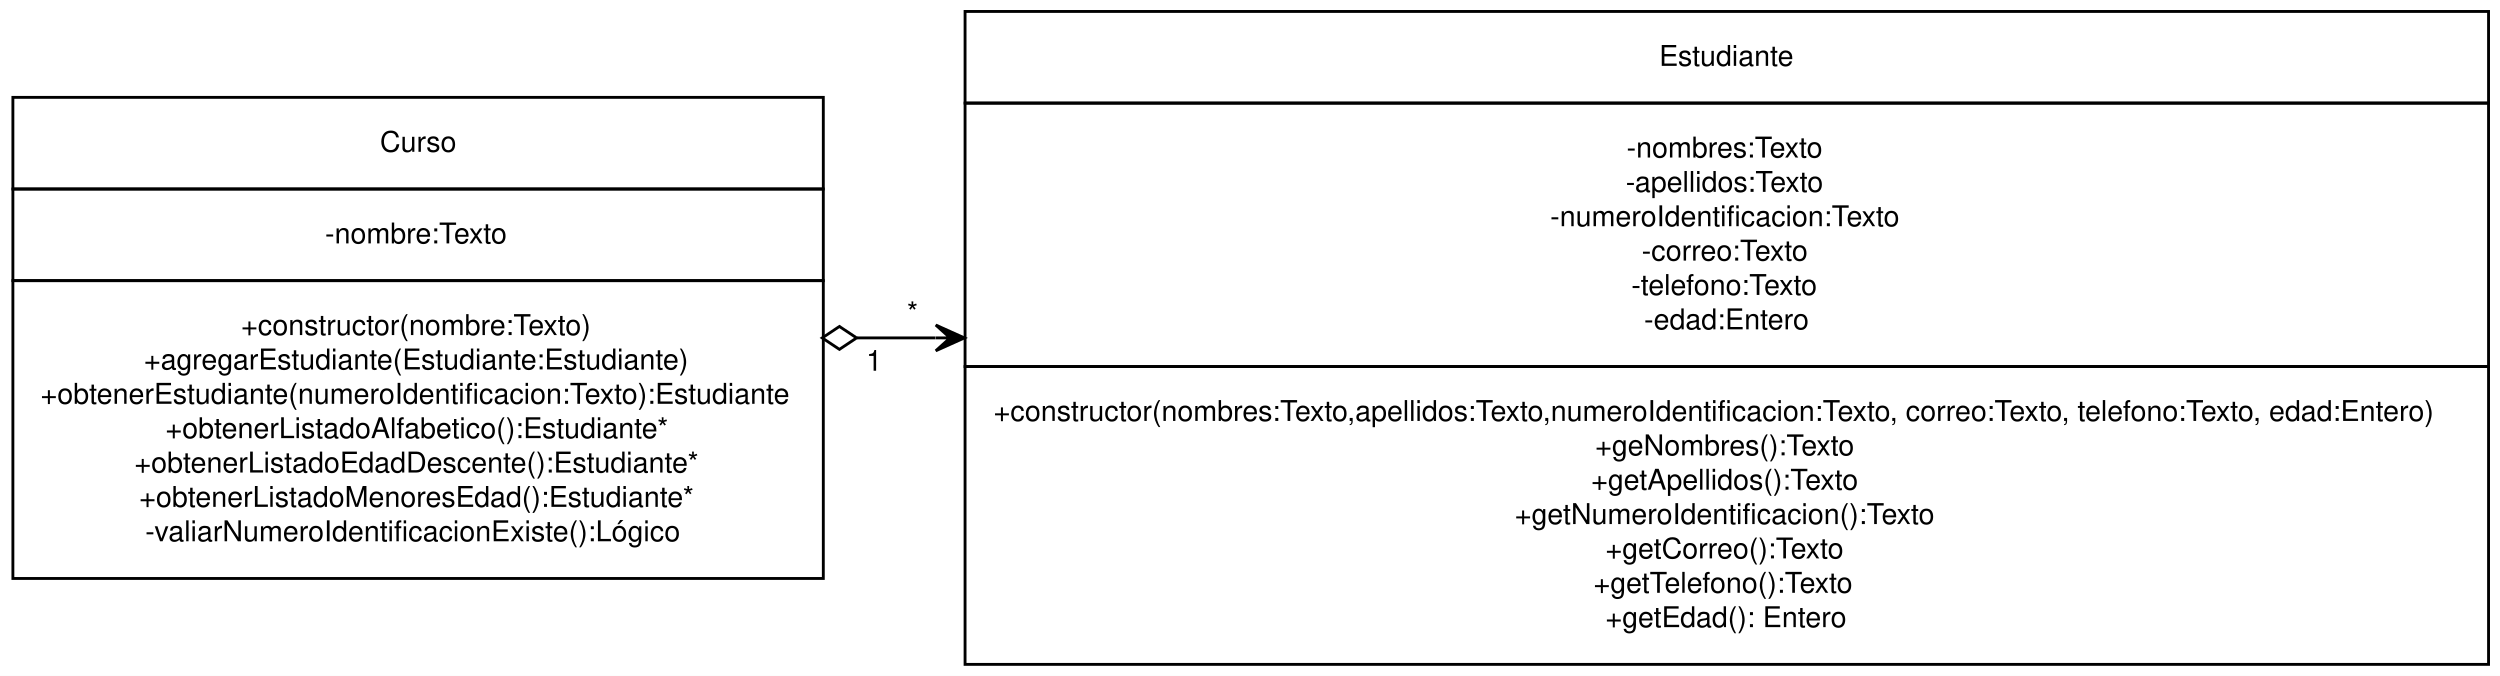
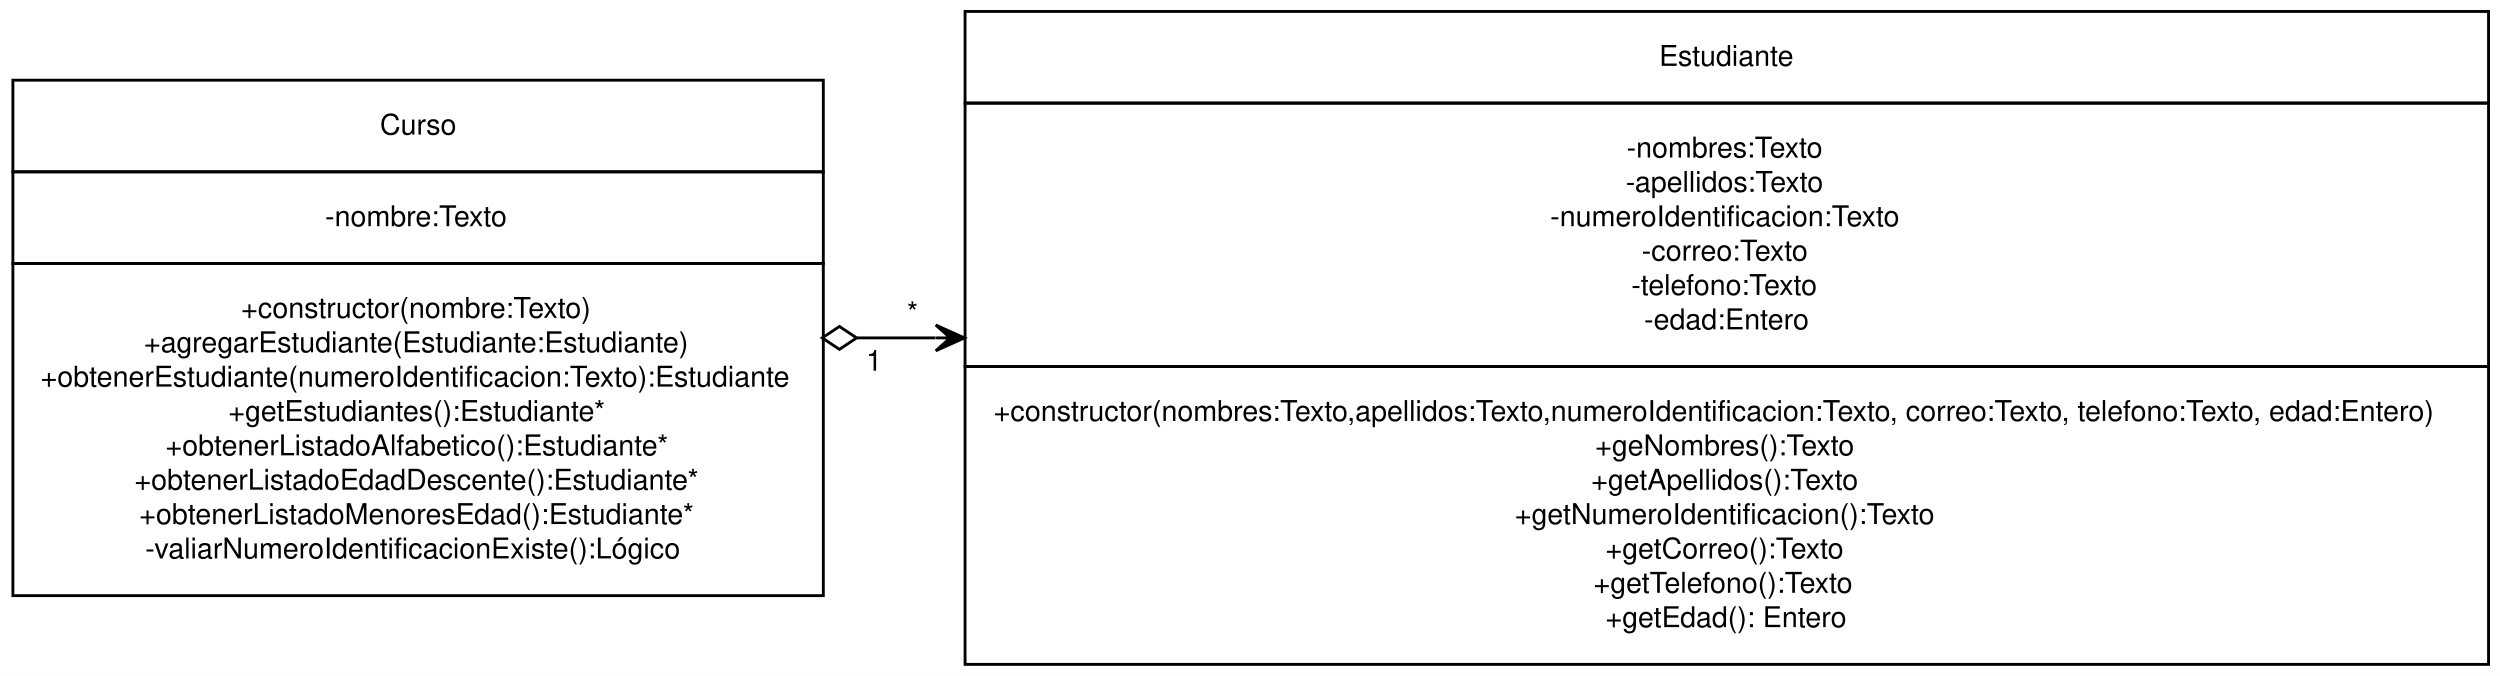
<svg xmlns="http://www.w3.org/2000/svg" width="873pt" height="236pt" viewBox="0.00 0.00 873.00 236.00">
  <g id="graph0" class="graph" transform="scale(1 1) rotate(0) translate(4 232)">
    <polygon fill="#ffffff" stroke="transparent" points="-4,4 -4,-232 869,-232 869,4 -4,4" />
    <g id="node1" class="node">
-       <polygon fill="none" stroke="#000000" points=".5,-166 .5,-198 283.5,-198 283.5,-166 .5,-166" />
-       <text text-anchor="start" x="128.667" y="-179" font-family="Helvetica,sans-Serif" font-size="10.00" fill="#000000">Curso</text>
-       <polygon fill="none" stroke="#000000" points=".5,-134 .5,-166 283.5,-166 283.5,-134 .5,-134" />
-       <text text-anchor="start" x="109.496" y="-147" font-family="Helvetica,sans-Serif" font-size="10.00" fill="#000000">-nombre:Texto</text>
-       <polygon fill="none" stroke="#000000" points=".5,-30 .5,-134 283.5,-134 283.5,-30 .5,-30" />
-       <text text-anchor="start" x="80.186" y="-115" font-family="Helvetica,sans-Serif" font-size="10.00" fill="#000000">+constructor(nombre:Texto)</text>
-       <text text-anchor="start" x="46.274" y="-103" font-family="Helvetica,sans-Serif" font-size="10.00" fill="#000000">+agregarEstudiante(Estudiante:Estudiante)</text>
-       <text text-anchor="start" x="10.156" y="-91" font-family="Helvetica,sans-Serif" font-size="10.00" fill="#000000">+obtenerEstudiante(numeroIdentificacion:Texto):Estudiante</text>
-       <text text-anchor="start" x="53.778" y="-79" font-family="Helvetica,sans-Serif" font-size="10.00" fill="#000000">+obtenerListadoAlfabetico():Estudiante*</text>
-       <text text-anchor="start" x="42.938" y="-67" font-family="Helvetica,sans-Serif" font-size="10.00" fill="#000000">+obtenerListadoEdadDescente():Estudiante*</text>
-       <text text-anchor="start" x="44.608" y="-55" font-family="Helvetica,sans-Serif" font-size="10.00" fill="#000000">+obtenerListadoMenoresEdad():Estudiante*</text>
-       <text text-anchor="start" x="46.718" y="-43" font-family="Helvetica,sans-Serif" font-size="10.00" fill="#000000">-valiarNumeroIdentificacionExiste():Lógico</text>
+       <polygon fill="none" stroke="#000000" points=".5,-172 .5,-204 283.5,-204 283.5,-172 .5,-172" />
+       <text text-anchor="start" x="128.667" y="-185" font-family="Helvetica,sans-Serif" font-size="10.00" fill="#000000">Curso</text>
+       <polygon fill="none" stroke="#000000" points=".5,-140 .5,-172 283.5,-172 283.5,-140 .5,-140" />
+       <text text-anchor="start" x="109.496" y="-153" font-family="Helvetica,sans-Serif" font-size="10.00" fill="#000000">-nombre:Texto</text>
+       <polygon fill="none" stroke="#000000" points=".5,-24 .5,-140 283.5,-140 283.5,-24 .5,-24" />
+       <text text-anchor="start" x="80.186" y="-121" font-family="Helvetica,sans-Serif" font-size="10.00" fill="#000000">+constructor(nombre:Texto)</text>
+       <text text-anchor="start" x="46.274" y="-109" font-family="Helvetica,sans-Serif" font-size="10.00" fill="#000000">+agregarEstudiante(Estudiante:Estudiante)</text>
+       <text text-anchor="start" x="10.156" y="-97" font-family="Helvetica,sans-Serif" font-size="10.00" fill="#000000">+obtenerEstudiante(numeroIdentificacion:Texto):Estudiante</text>
+       <text text-anchor="start" x="75.728" y="-85" font-family="Helvetica,sans-Serif" font-size="10.00" fill="#000000">+getEstudiantes():Estudiante*</text>
+       <text text-anchor="start" x="53.778" y="-73" font-family="Helvetica,sans-Serif" font-size="10.00" fill="#000000">+obtenerListadoAlfabetico():Estudiante*</text>
+       <text text-anchor="start" x="42.938" y="-61" font-family="Helvetica,sans-Serif" font-size="10.00" fill="#000000">+obtenerListadoEdadDescente():Estudiante*</text>
+       <text text-anchor="start" x="44.608" y="-49" font-family="Helvetica,sans-Serif" font-size="10.00" fill="#000000">+obtenerListadoMenoresEdad():Estudiante*</text>
+       <text text-anchor="start" x="46.718" y="-37" font-family="Helvetica,sans-Serif" font-size="10.00" fill="#000000">-valiarNumeroIdentificacionExiste():Lógico</text>
    </g>
    <g id="node2" class="node">
      <polygon fill="none" stroke="#000000" points="333,-196 333,-228 865,-228 865,-196 333,-196" />
      <text text-anchor="start" x="575.38" y="-209" font-family="Helvetica,sans-Serif" font-size="10.00" fill="#000000">Estudiante</text>
      <polygon fill="none" stroke="#000000" points="333,-104 333,-196 865,-196 865,-104 333,-104" />
      <text text-anchor="start" x="563.996" y="-177" font-family="Helvetica,sans-Serif" font-size="10.00" fill="#000000">-nombres:Texto</text>
      <text text-anchor="start" x="563.717" y="-165" font-family="Helvetica,sans-Serif" font-size="10.00" fill="#000000">-apellidos:Texto</text>
      <text text-anchor="start" x="537.322" y="-153" font-family="Helvetica,sans-Serif" font-size="10.00" fill="#000000">-numeroIdentificacion:Texto</text>
      <text text-anchor="start" x="569.275" y="-141" font-family="Helvetica,sans-Serif" font-size="10.00" fill="#000000">-correo:Texto</text>
      <text text-anchor="start" x="565.657" y="-129" font-family="Helvetica,sans-Serif" font-size="10.00" fill="#000000">-telefono:Texto</text>
      <text text-anchor="start" x="570.101" y="-117" font-family="Helvetica,sans-Serif" font-size="10.00" fill="#000000">-edad:Entero</text>
      <polygon fill="none" stroke="#000000" points="333,0 333,-104 865,-104 865,0 333,0" />
      <text text-anchor="start" x="342.965" y="-85" font-family="Helvetica,sans-Serif" font-size="10.00" fill="#000000">+constructor(nombres:Texto,apellidos:Texto,numeroIdentificacion:Texto, correo:Texto, telefono:Texto, edad:Entero)</text>
      <text text-anchor="start" x="553.023" y="-73" font-family="Helvetica,sans-Serif" font-size="10.00" fill="#000000">+geNombres():Texto</text>
      <text text-anchor="start" x="551.63" y="-61" font-family="Helvetica,sans-Serif" font-size="10.00" fill="#000000">+getApellidos():Texto</text>
      <text text-anchor="start" x="524.96" y="-49" font-family="Helvetica,sans-Serif" font-size="10.00" fill="#000000">+getNumeroIdentificacion():Texto</text>
      <text text-anchor="start" x="556.634" y="-37" font-family="Helvetica,sans-Serif" font-size="10.00" fill="#000000">+getCorreo():Texto</text>
      <text text-anchor="start" x="552.46" y="-25" font-family="Helvetica,sans-Serif" font-size="10.00" fill="#000000">+getTelefono():Texto</text>
      <text text-anchor="start" x="556.624" y="-13" font-family="Helvetica,sans-Serif" font-size="10.00" fill="#000000">+getEdad(): Entero</text>
    </g>
    <g id="edge1" class="edge">
      <path fill="none" stroke="#000000" d="M295.248,-114C304.236,-114 313.398,-114 322.669,-114" />
      <polygon fill="none" stroke="#000000" points="295.123,-114 289.123,-118 283.123,-114 289.123,-110 295.123,-114" />
      <polygon fill="#000000" stroke="#000000" points="332.768,-114 322.768,-118.5 327.768,-114 322.768,-114 322.768,-114 322.768,-114 327.768,-114 322.768,-109.5 332.768,-114 332.768,-114" />
      <text text-anchor="middle" x="314.642" y="-119.452" font-family="Helvetica,sans-Serif" font-size="10.00" fill="#000000">*</text>
      <text text-anchor="middle" x="301.249" y="-102.548" font-family="Helvetica,sans-Serif" font-size="10.00" fill="#000000">1</text>
    </g>
  </g>
</svg>
